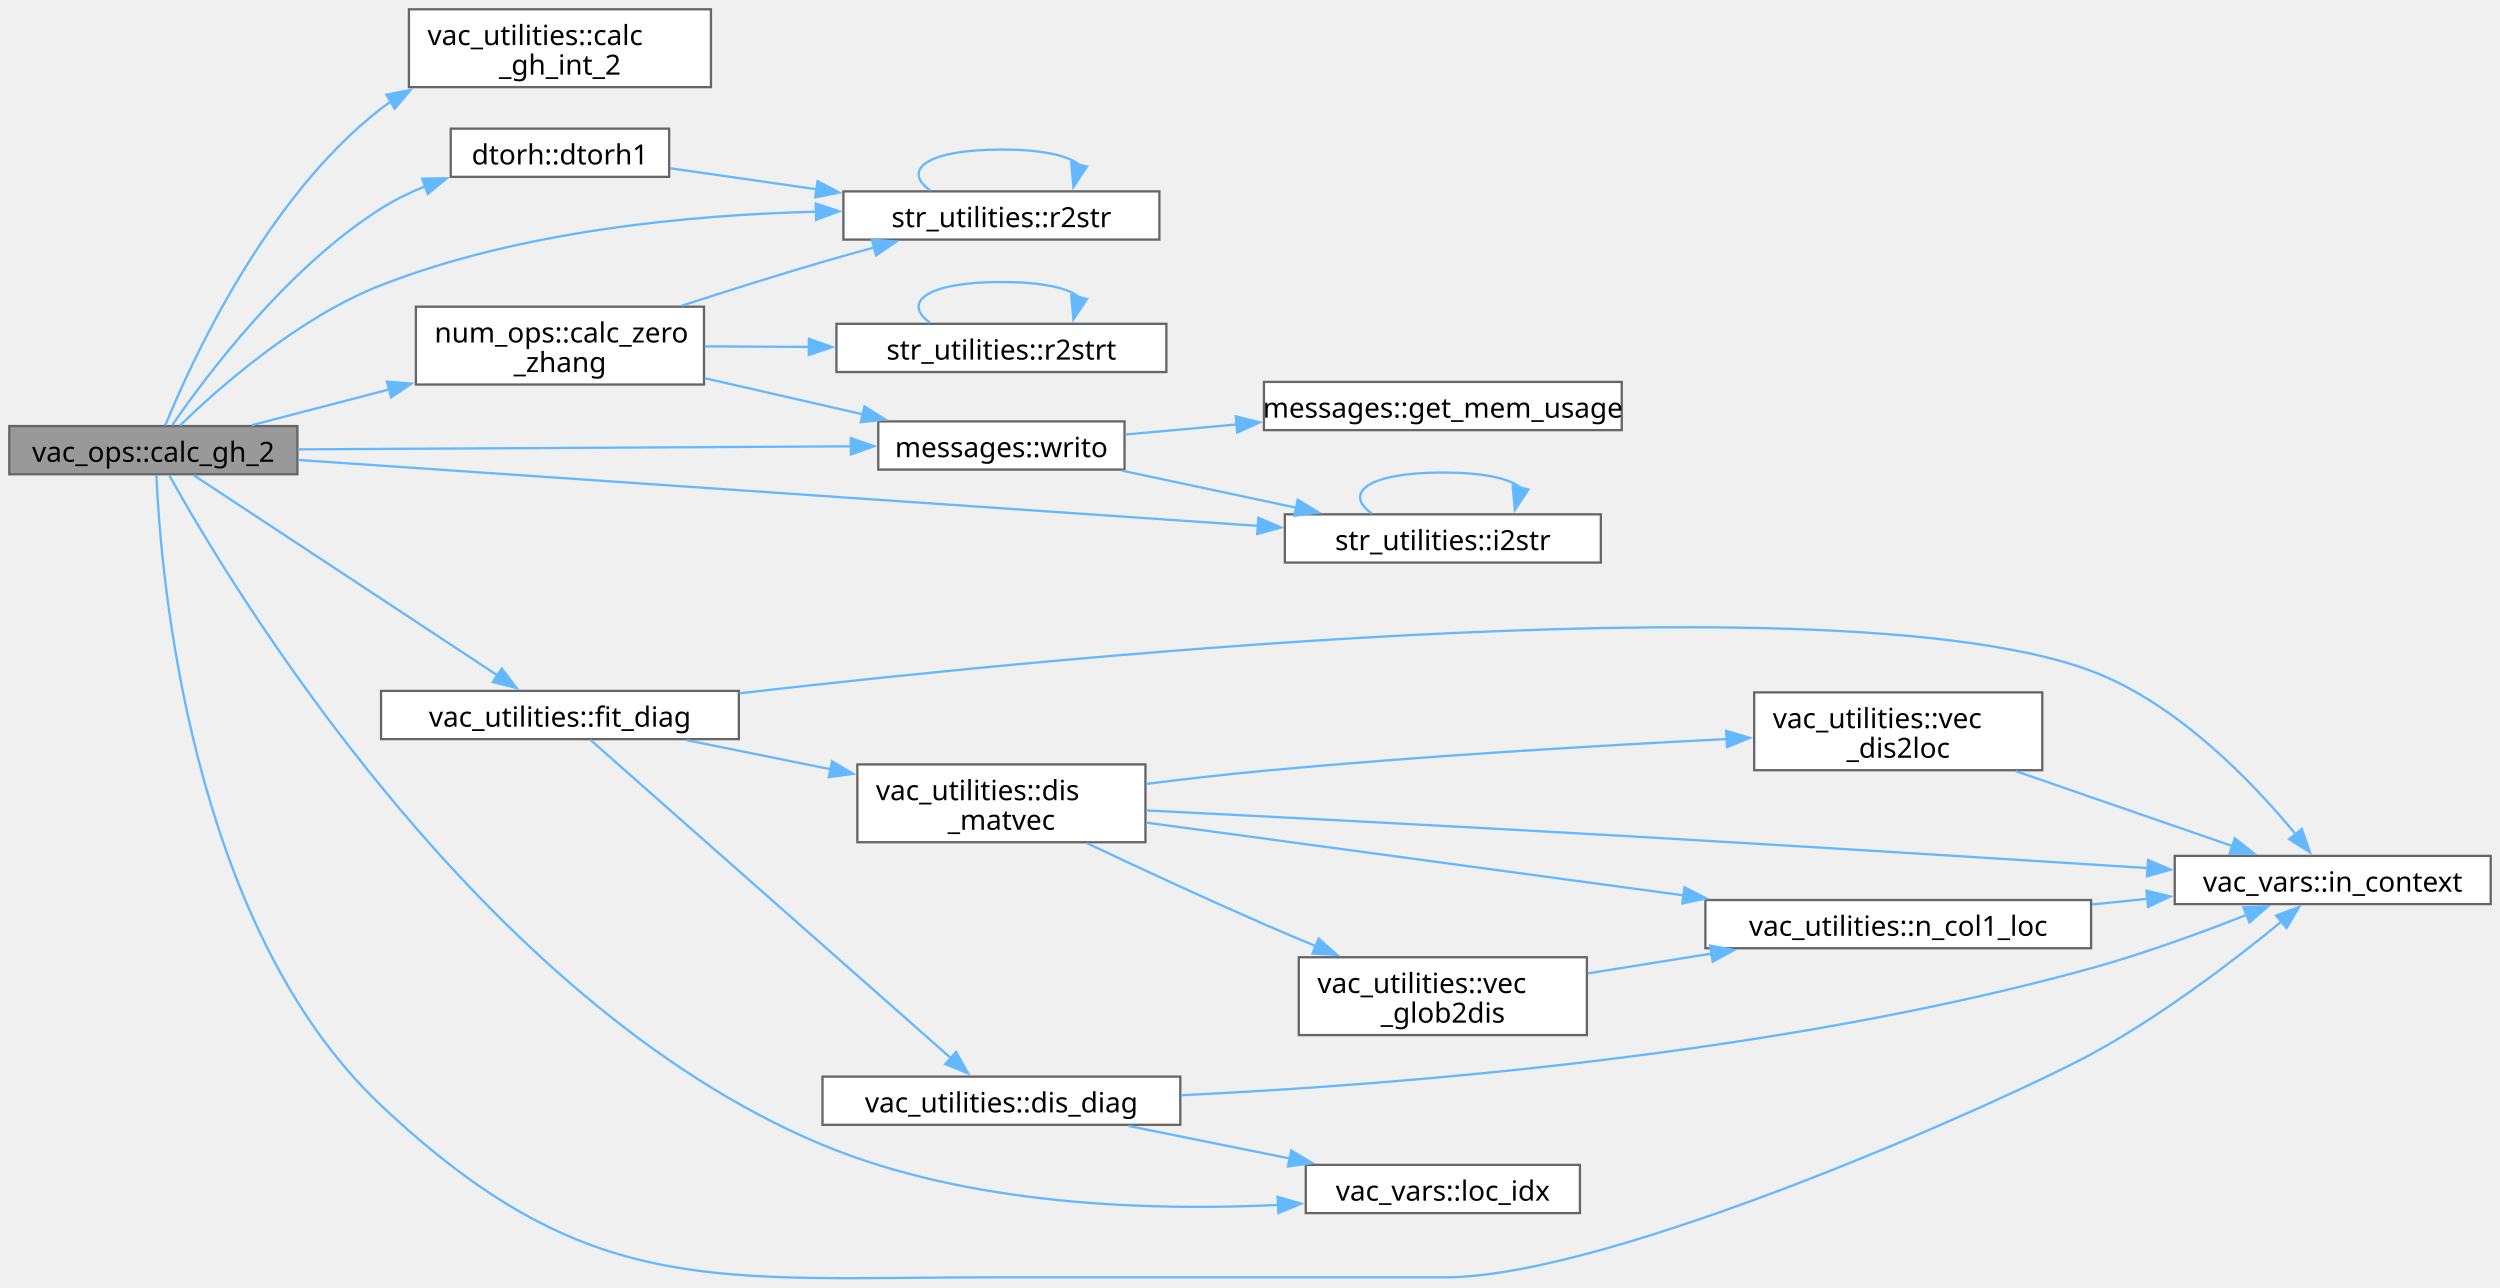
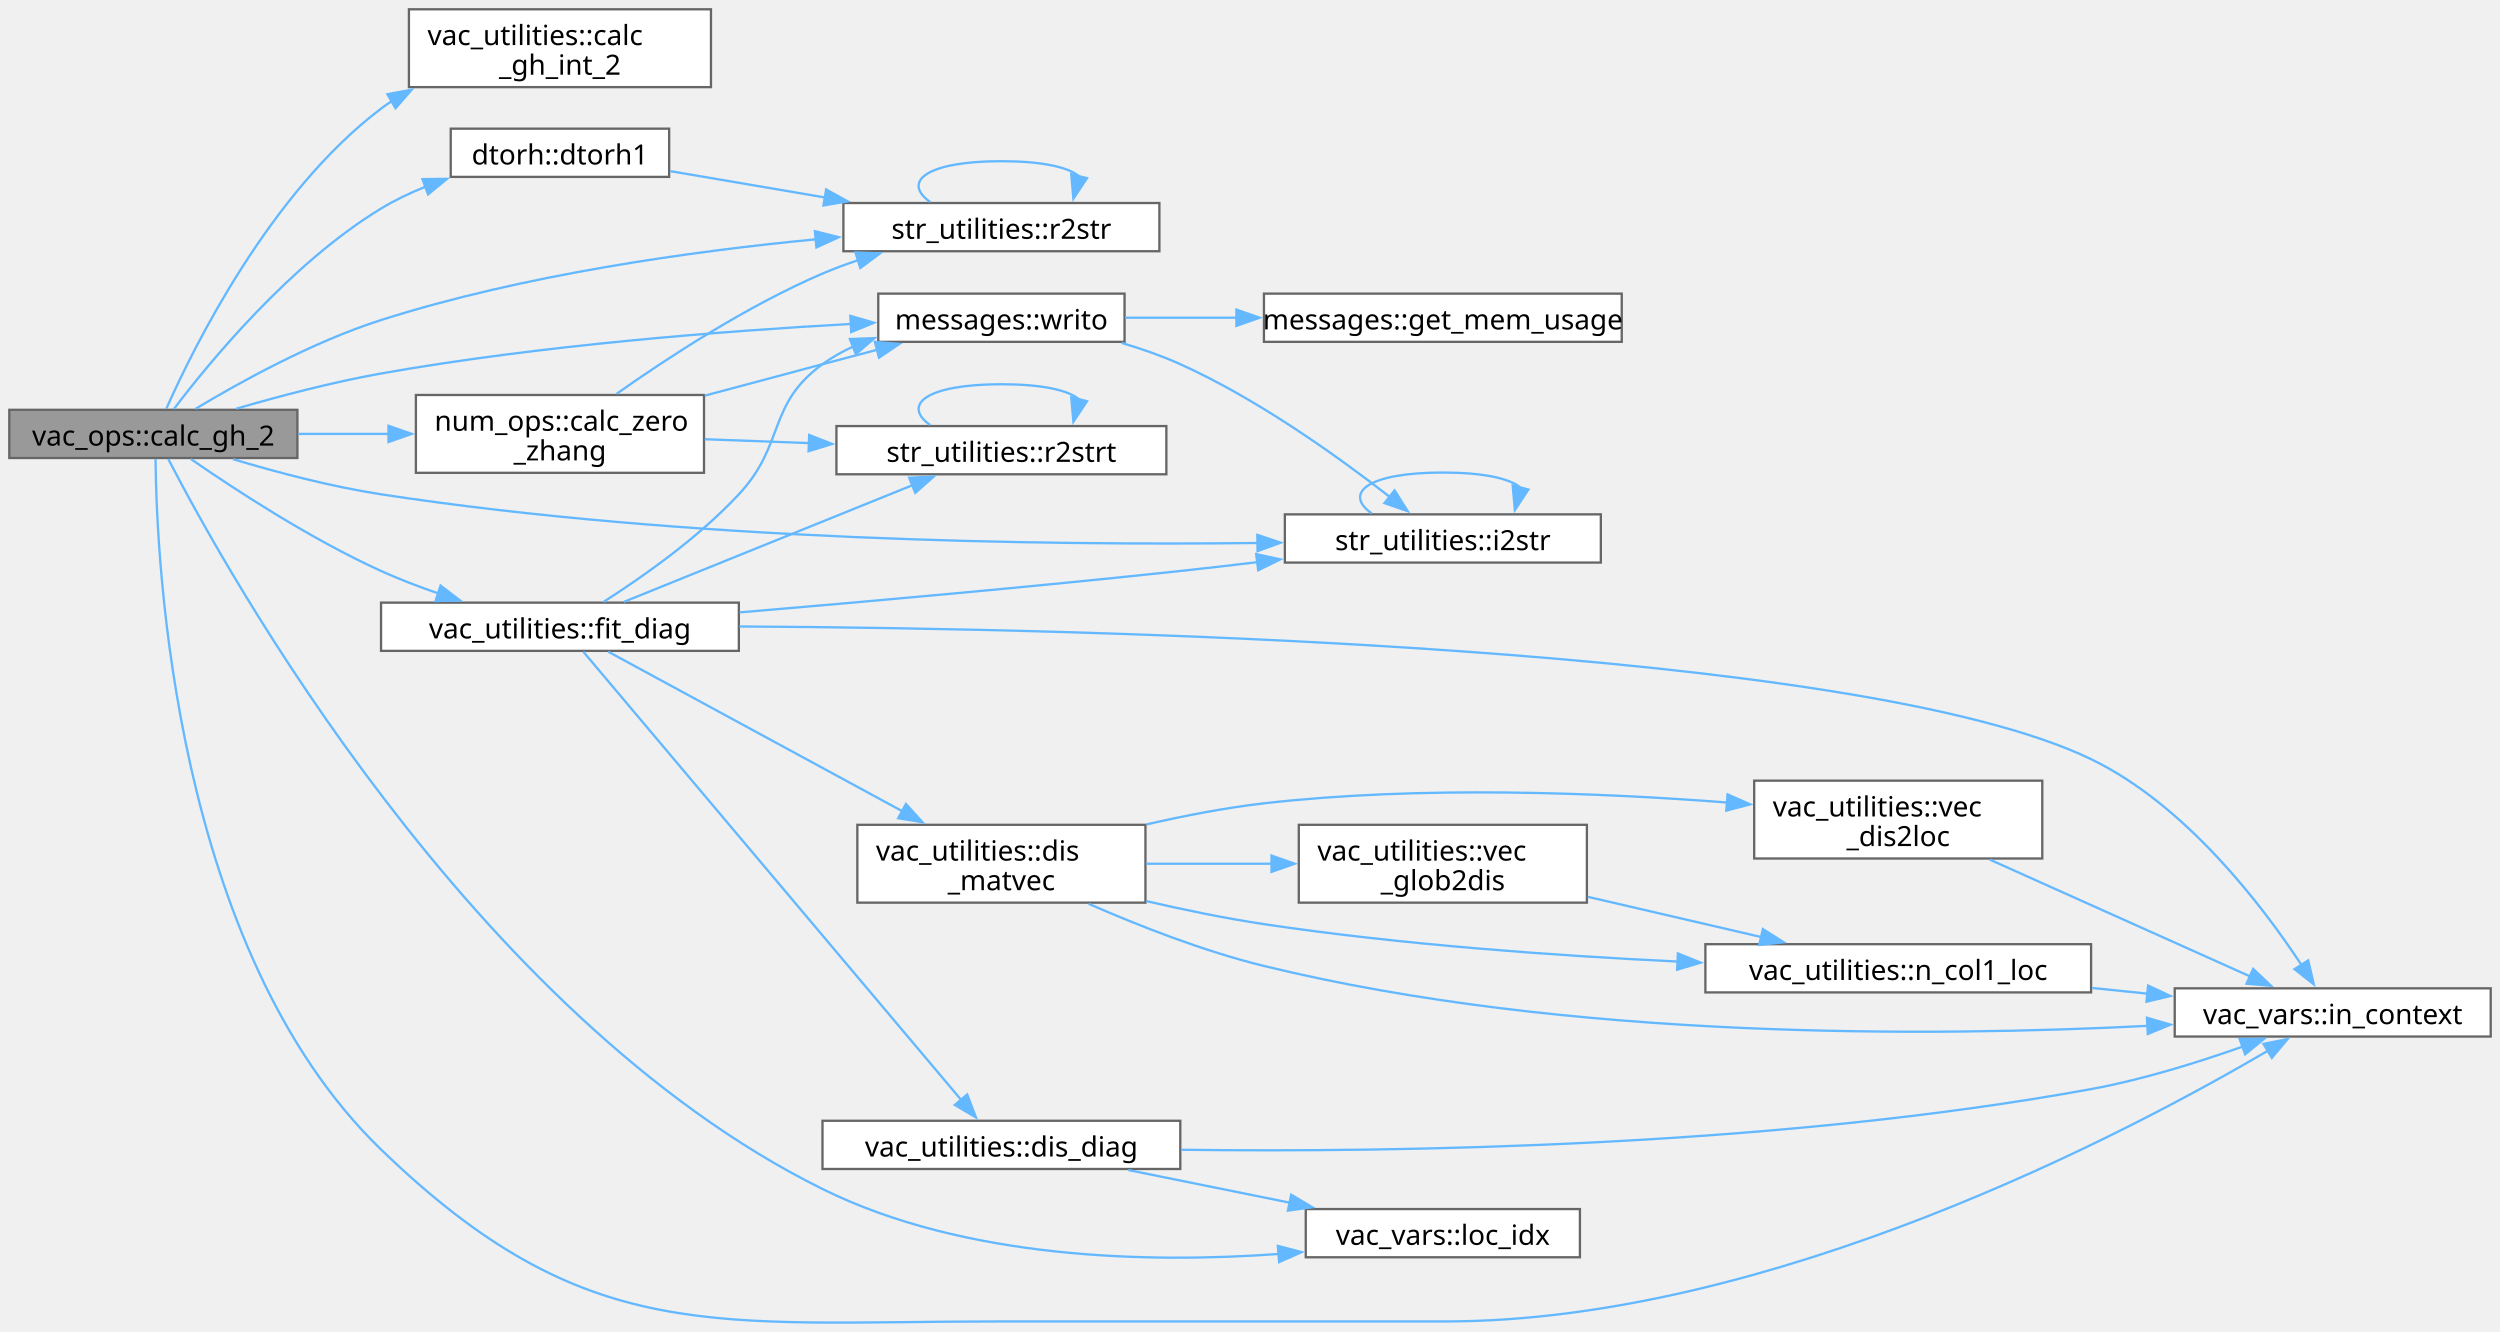
- <svg xmlns="http://www.w3.org/2000/svg" xmlns:xlink="http://www.w3.org/1999/xlink" width="1076pt" height="554pt" viewBox="0.00 0.00 1076.00 554.00">
-   <g id="graph0" class="graph" transform="scale(1 1) rotate(0) translate(4 550.38)">
+ <svg xmlns="http://www.w3.org/2000/svg" xmlns:xlink="http://www.w3.org/1999/xlink" width="1076pt" height="573pt" viewBox="0.00 0.00 1076.00 573.00">
+   <g id="graph0" class="graph" transform="scale(1 1) rotate(0) translate(4 569.46)">
    <g id="Node000001" class="node">
      <g id="a_Node000001">
        <a xlink:title="Calculates matrices G and H in axisymmetric configurations.">
-           <polygon fill="#999999" stroke="#666666" points="124,-367.01 0,-367.01 0,-346.26 124,-346.26 124,-367.01" />
-           <text xml:space="preserve" text-anchor="middle" x="62" y="-351.61" font-family="Ubuntu Mono" font-size="12.00">vac_ops::calc_gh_2</text>
+           <polygon fill="#999999" stroke="#666666" points="124,-393.08 0,-393.08 0,-372.33 124,-372.33 124,-393.08" />
+           <text xml:space="preserve" text-anchor="middle" x="62" y="-377.68" font-family="Ubuntu Mono" font-size="12.00">vac_ops::calc_gh_2</text>
        </a>
      </g>
    </g>
    <g id="Node000002" class="node">
      <g id="a_Node000002">
        <a xlink:href="namespacevac__utilities.html#a000076e068b91103036aeb8fffeca33a" target="_top" xlink:title="Calculate G_ij and H_ij on an interval for axisymmetric configurations.">
-           <polygon fill="white" stroke="#666666" points="302,-546.38 172,-546.38 172,-512.88 302,-512.88 302,-546.38" />
-           <text xml:space="preserve" text-anchor="start" x="180" y="-530.98" font-family="Ubuntu Mono" font-size="12.00">vac_utilities::calc</text>
-           <text xml:space="preserve" text-anchor="middle" x="237" y="-518.23" font-family="Ubuntu Mono" font-size="12.00">_gh_int_2</text>
+           <polygon fill="white" stroke="#666666" points="302,-565.46 172,-565.46 172,-531.96 302,-531.96 302,-565.46" />
+           <text xml:space="preserve" text-anchor="start" x="180" y="-550.06" font-family="Ubuntu Mono" font-size="12.00">vac_utilities::calc</text>
+           <text xml:space="preserve" text-anchor="middle" x="237" y="-537.31" font-family="Ubuntu Mono" font-size="12.00">_gh_int_2</text>
        </a>
      </g>
    </g>
    <g id="edge1_Node000001_Node000002" class="edge">
      <g id="a_edge1_Node000001_Node000002">
        <a xlink:title=" ">
-           <path fill="none" stroke="#63b8ff" d="M67.11,-367.24C78.05,-394.09 110.43,-465.27 160,-503.63 161.34,-504.67 162.73,-505.67 164.16,-506.63" />
-           <polygon fill="#63b8ff" stroke="#63b8ff" points="162.33,-509.62 172.72,-511.67 165.87,-503.58 162.33,-509.62" />
+           <path fill="none" stroke="#63b8ff" d="M67.59,-393.57C79.18,-419.69 112.11,-486.51 160,-522.71 161.53,-523.86 163.11,-524.97 164.74,-526.03" />
+           <polygon fill="#63b8ff" stroke="#63b8ff" points="162.76,-528.92 173.18,-530.84 166.23,-522.85 162.76,-528.92" />
        </a>
      </g>
    </g>
    <g id="Node000003" class="node">
      <g id="a_Node000003">
        <a xlink:href="namespacenum__ops.html#adcc4eacf15c931744316a004f4448b90" target="_top" xlink:title="Finds the zero of a function using Zhang's method, which is simpler than Brent's method.">
-           <polygon fill="white" stroke="#666666" points="299,-418.38 175,-418.38 175,-384.88 299,-384.88 299,-418.38" />
-           <text xml:space="preserve" text-anchor="start" x="183" y="-402.98" font-family="Ubuntu Mono" font-size="12.00">num_ops::calc_zero</text>
-           <text xml:space="preserve" text-anchor="middle" x="237" y="-390.23" font-family="Ubuntu Mono" font-size="12.00">_zhang</text>
+           <polygon fill="white" stroke="#666666" points="299,-399.46 175,-399.46 175,-365.96 299,-365.96 299,-399.46" />
+           <text xml:space="preserve" text-anchor="start" x="183" y="-384.06" font-family="Ubuntu Mono" font-size="12.00">num_ops::calc_zero</text>
+           <text xml:space="preserve" text-anchor="middle" x="237" y="-371.31" font-family="Ubuntu Mono" font-size="12.00">_zhang</text>
        </a>
      </g>
    </g>
    <g id="edge2_Node000001_Node000003" class="edge">
      <g id="a_edge2_Node000001_Node000003">
        <a xlink:title=" ">
-           <path fill="none" stroke="#63b8ff" d="M104.44,-367.41C122.15,-372.02 143.36,-377.54 163.52,-382.78" />
-           <polygon fill="#63b8ff" stroke="#63b8ff" points="162.57,-386.15 173.13,-385.28 164.33,-379.37 162.57,-386.15" />
+           <path fill="none" stroke="#63b8ff" d="M124.48,-382.71C137.1,-382.71 150.5,-382.71 163.46,-382.71" />
+           <polygon fill="#63b8ff" stroke="#63b8ff" points="163.2,-386.21 173.2,-382.71 163.2,-379.21 163.2,-386.21" />
        </a>
      </g>
    </g>
    <g id="Node000004" class="node">
      <g id="a_Node000004">
        <a xlink:href="namespacestr__utilities.html#a92ac6c0af1979df094de1caddd28ade0" target="_top" xlink:title="Convert a real (double) to string.">
-           <polygon fill="white" stroke="#666666" points="495,-468.01 359,-468.01 359,-447.26 495,-447.26 495,-468.01" />
-           <text xml:space="preserve" text-anchor="middle" x="427" y="-452.61" font-family="Ubuntu Mono" font-size="12.00">str_utilities::r2str</text>
-         </a>
-       </g>
-     </g>
-     <g id="edge29_Node000001_Node000004" class="edge">
-       <g id="a_edge29_Node000001_Node000004">
-         <a xlink:title=" ">
-           <path fill="none" stroke="#63b8ff" d="M73.49,-367.27C90.14,-383.43 124.42,-413.75 160,-427.63 220.02,-451.06 293.05,-457.91 347.39,-459.27" />
-           <polygon fill="#63b8ff" stroke="#63b8ff" points="347.11,-462.76 357.17,-459.45 347.24,-455.76 347.11,-462.76" />
+           <polygon fill="white" stroke="#666666" points="495,-482.08 359,-482.08 359,-461.33 495,-461.33 495,-482.08" />
+           <text xml:space="preserve" text-anchor="middle" x="427" y="-466.68" font-family="Ubuntu Mono" font-size="12.00">str_utilities::r2str</text>
+         </a>
+       </g>
+     </g>
+     <g id="edge32_Node000001_Node000004" class="edge">
+       <g id="a_edge32_Node000001_Node000004">
+         <a xlink:title=" ">
+           <path fill="none" stroke="#63b8ff" d="M80.16,-393.5C99,-404.84 130.52,-422.31 160,-431.71 221.27,-451.23 293.59,-461.33 347.35,-466.48" />
+           <polygon fill="#63b8ff" stroke="#63b8ff" points="346.74,-469.94 357.02,-467.37 347.38,-462.97 346.74,-469.94" />
        </a>
      </g>
    </g>
    <g id="Node000006" class="node">
      <g id="a_Node000006">
        <a xlink:href="namespacemessages.html#aa4a8d01563e92558e8a0875b075ec54c" target="_top" xlink:title="Write output to file identified by output_i.">
-           <polygon fill="white" stroke="#666666" points="480,-369.01 374,-369.01 374,-348.26 480,-348.26 480,-369.01" />
-           <text xml:space="preserve" text-anchor="middle" x="427" y="-353.61" font-family="Ubuntu Mono" font-size="12.00">messages::writo</text>
-         </a>
-       </g>
-     </g>
-     <g id="edge30_Node000001_Node000006" class="edge">
-       <g id="a_edge30_Node000001_Node000006">
-         <a xlink:title=" ">
-           <path fill="none" stroke="#63b8ff" d="M124.17,-356.97C190.35,-357.33 295.39,-357.91 362.47,-358.28" />
-           <polygon fill="#63b8ff" stroke="#63b8ff" points="362.19,-361.78 372.21,-358.34 362.23,-354.78 362.19,-361.78" />
+           <polygon fill="white" stroke="#666666" points="480,-443.08 374,-443.08 374,-422.33 480,-422.33 480,-443.08" />
+           <text xml:space="preserve" text-anchor="middle" x="427" y="-427.68" font-family="Ubuntu Mono" font-size="12.00">messages::writo</text>
+         </a>
+       </g>
+     </g>
+     <g id="edge33_Node000001_Node000006" class="edge">
+       <g id="a_edge33_Node000001_Node000006">
+         <a xlink:title=" ">
+           <path fill="none" stroke="#63b8ff" d="M97.69,-393.56C116.05,-398.9 139.06,-404.98 160,-408.71 228.48,-420.88 308.03,-427.03 362.17,-430.03" />
+           <polygon fill="#63b8ff" stroke="#63b8ff" points="361.98,-433.52 372.15,-430.56 362.35,-426.53 361.98,-433.52" />
        </a>
      </g>
    </g>
    <g id="Node000008" class="node">
      <g id="a_Node000008">
        <a xlink:href="namespacestr__utilities.html#a0b97e51770725a3e98ed393d26681414" target="_top" xlink:title="Convert an integer to string.">
-           <polygon fill="white" stroke="#666666" points="685,-329.01 549,-329.01 549,-308.26 685,-308.26 685,-329.01" />
-           <text xml:space="preserve" text-anchor="middle" x="617" y="-313.61" font-family="Ubuntu Mono" font-size="12.00">str_utilities::i2str</text>
-         </a>
-       </g>
-     </g>
-     <g id="edge26_Node000001_Node000008" class="edge">
-       <g id="a_edge26_Node000001_Node000008">
-         <a xlink:title=" ">
-           <path fill="none" stroke="#63b8ff" d="M124.29,-352.42C225.19,-345.49 426.15,-331.68 537.38,-324.04" />
-           <polygon fill="#63b8ff" stroke="#63b8ff" points="537.59,-327.53 547.33,-323.35 537.11,-320.55 537.59,-327.53" />
+           <polygon fill="white" stroke="#666666" points="685,-348.08 549,-348.08 549,-327.33 685,-327.33 685,-348.08" />
+           <text xml:space="preserve" text-anchor="middle" x="617" y="-332.68" font-family="Ubuntu Mono" font-size="12.00">str_utilities::i2str</text>
+         </a>
+       </g>
+     </g>
+     <g id="edge29_Node000001_Node000008" class="edge">
+       <g id="a_edge29_Node000001_Node000008">
+         <a xlink:title=" ">
+           <path fill="none" stroke="#63b8ff" d="M96.28,-371.84C114.83,-366.28 138.46,-360 160,-356.71 291.26,-336.63 446.08,-334.7 537.36,-335.76" />
+           <polygon fill="#63b8ff" stroke="#63b8ff" points="537.16,-339.25 547.2,-335.89 537.25,-332.25 537.16,-339.25" />
        </a>
      </g>
    </g>
    <g id="Node000009" class="node">
      <g id="a_Node000009">
        <a xlink:href="namespacedtorh.html#af3f58b6705da916bfbaf7cc4ea05f610" target="_top" xlink:title="Calculates toroidal harmonics of a fixed order m and degrees up to nmax.">
-           <polygon fill="white" stroke="#666666" points="284,-495.01 190,-495.01 190,-474.26 284,-474.26 284,-495.01" />
-           <text xml:space="preserve" text-anchor="middle" x="237" y="-479.61" font-family="Ubuntu Mono" font-size="12.00">dtorh::dtorh1</text>
+           <polygon fill="white" stroke="#666666" points="284,-514.08 190,-514.08 190,-493.33 284,-493.33 284,-514.08" />
+           <text xml:space="preserve" text-anchor="middle" x="237" y="-498.68" font-family="Ubuntu Mono" font-size="12.00">dtorh::dtorh1</text>
        </a>
      </g>
    </g>
    <g id="edge11_Node000001_Node000009" class="edge">
      <g id="a_edge11_Node000001_Node000009">
        <a xlink:title=" ">
-           <path fill="none" stroke="#63b8ff" d="M70.19,-367.48C84.68,-388.52 119.5,-435.07 160,-460.63 165.91,-464.37 172.45,-467.56 179.14,-470.28" />
-           <polygon fill="#63b8ff" stroke="#63b8ff" points="177.69,-473.48 188.29,-473.66 180.12,-466.91 177.69,-473.48" />
+           <path fill="none" stroke="#63b8ff" d="M70.83,-393.41C85.89,-413.28 120.91,-455.98 160,-479.71 165.98,-483.33 172.55,-486.47 179.26,-489.15" />
+           <polygon fill="#63b8ff" stroke="#63b8ff" points="177.83,-492.36 188.43,-492.5 180.24,-485.78 177.83,-492.36" />
        </a>
      </g>
    </g>
    <g id="Node000010" class="node">
      <g id="a_Node000010">
        <a xlink:href="namespacevac__utilities.html#aa2cd312350e1c3f53293a13d94f23654" target="_top" xlink:title="Fits diagonal entries of H and G to Green's identity for potentials whose boundary values and normal ...">
-           <polygon fill="white" stroke="#666666" points="314,-253.01 160,-253.01 160,-232.26 314,-232.26 314,-253.01" />
-           <text xml:space="preserve" text-anchor="middle" x="237" y="-237.61" font-family="Ubuntu Mono" font-size="12.00">vac_utilities::fit_diag</text>
+           <polygon fill="white" stroke="#666666" points="314,-310.08 160,-310.08 160,-289.33 314,-289.33 314,-310.08" />
+           <text xml:space="preserve" text-anchor="middle" x="237" y="-294.68" font-family="Ubuntu Mono" font-size="12.00">vac_utilities::fit_diag</text>
        </a>
      </g>
    </g>
    <g id="edge13_Node000001_Node000010" class="edge">
      <g id="a_edge13_Node000001_Node000010">
        <a xlink:title=" ">
-           <path fill="none" stroke="#63b8ff" d="M79.28,-345.91C109.41,-326.05 174.13,-283.41 210.26,-259.59" />
-           <polygon fill="#63b8ff" stroke="#63b8ff" points="211.95,-262.67 218.38,-254.25 208.1,-256.83 211.95,-262.67" />
+           <path fill="none" stroke="#63b8ff" d="M78.16,-371.89C96.73,-359.03 129.49,-337.56 160,-323.71 167.8,-320.17 176.26,-316.94 184.62,-314.07" />
+           <polygon fill="#63b8ff" stroke="#63b8ff" points="185.63,-317.42 194.05,-310.99 183.45,-310.77 185.63,-317.42" />
        </a>
      </g>
    </g>
    <g id="Node000012" class="node">
      <g id="a_Node000012">
        <a xlink:href="namespacevac__vars.html#af0fd2f819434bf7adc494753df4af19c" target="_top" xlink:title="Indicates whether current process is in the context.">
-           <polygon fill="white" stroke="#666666" points="1068,-182.01 932,-182.01 932,-161.26 1068,-161.26 1068,-182.01" />
-           <text xml:space="preserve" text-anchor="middle" x="1000" y="-166.61" font-family="Ubuntu Mono" font-size="12.00">vac_vars::in_context</text>
-         </a>
-       </g>
-     </g>
-     <g id="edge27_Node000001_Node000012" class="edge">
-       <g id="a_edge27_Node000001_Node000012">
-         <a xlink:title=" ">
-           <path fill="none" stroke="#63b8ff" d="M63.31,-345.82C65.1,-304.17 77.27,-152.55 160,-74.63 249.33,9.5 303.29,-0.63 426,-0.63 426,-0.63 426,-0.63 618,-0.63 690.36,-0.63 860.69,-77.49 896,-96.63 926.39,-113.11 958.05,-137.41 978.11,-153.85" />
-           <polygon fill="#63b8ff" stroke="#63b8ff" points="975.63,-156.34 985.56,-160.04 980.11,-150.95 975.63,-156.34" />
+           <polygon fill="white" stroke="#666666" points="1068,-144.08 932,-144.08 932,-123.33 1068,-123.33 1068,-144.08" />
+           <text xml:space="preserve" text-anchor="middle" x="1000" y="-128.68" font-family="Ubuntu Mono" font-size="12.00">vac_vars::in_context</text>
+         </a>
+       </g>
+     </g>
+     <g id="edge30_Node000001_Node000012" class="edge">
+       <g id="a_edge30_Node000001_Node000012">
+         <a xlink:title=" ">
+           <path fill="none" stroke="#63b8ff" d="M62.95,-371.84C63.35,-327.79 70.93,-160.82 160,-74.71 248.22,10.59 303.29,-0.71 426,-0.71 426,-0.71 426,-0.71 618,-0.71 758.07,-0.71 911.74,-81.83 972.34,-117.36" />
+           <polygon fill="#63b8ff" stroke="#63b8ff" points="970.21,-120.17 980.6,-122.27 973.79,-114.15 970.21,-120.17" />
        </a>
      </g>
    </g>
    <g id="Node000013" class="node">
      <g id="a_Node000013">
        <a xlink:href="namespacevac__vars.html#a17ee0aa4db79ca9724831df183ce07c9" target="_top" xlink:title="Local index of a global row or column in the block-cyclic layout: global index glob in the subrow (or...">
-           <polygon fill="white" stroke="#666666" points="676,-49.01 558,-49.01 558,-28.26 676,-28.26 676,-49.01" />
-           <text xml:space="preserve" text-anchor="middle" x="617" y="-33.61" font-family="Ubuntu Mono" font-size="12.00">vac_vars::loc_idx</text>
-         </a>
-       </g>
-     </g>
-     <g id="edge28_Node000001_Node000013" class="edge">
-       <g id="a_edge28_Node000001_Node000013">
-         <a xlink:title=" ">
-           <path fill="none" stroke="#63b8ff" d="M68.87,-345.78C94.52,-299.61 202.21,-119.19 350,-57.63 412.64,-31.54 490.75,-29.1 546.08,-31.78" />
-           <polygon fill="#63b8ff" stroke="#63b8ff" points="545.84,-35.27 556.02,-32.33 546.23,-28.28 545.84,-35.27" />
+           <polygon fill="white" stroke="#666666" points="676,-49.08 558,-49.08 558,-28.33 676,-28.33 676,-49.08" />
+           <text xml:space="preserve" text-anchor="middle" x="617" y="-33.68" font-family="Ubuntu Mono" font-size="12.00">vac_vars::loc_idx</text>
+         </a>
+       </g>
+     </g>
+     <g id="edge31_Node000001_Node000013" class="edge">
+       <g id="a_edge31_Node000001_Node000013">
+         <a xlink:title=" ">
+           <path fill="none" stroke="#63b8ff" d="M68.41,-371.93C92.96,-324.36 199.2,-132.3 350,-57.71 411.34,-27.36 490.53,-25.73 546.5,-29.76" />
+           <polygon fill="#63b8ff" stroke="#63b8ff" points="545.97,-33.23 556.22,-30.55 546.53,-26.25 545.97,-33.23" />
        </a>
      </g>
    </g>
    <g id="edge3_Node000003_Node000004" class="edge">
      <g id="a_edge3_Node000003_Node000004">
        <a xlink:title=" ">
-           <path fill="none" stroke="#63b8ff" d="M289.4,-418.79C308.37,-424.96 330.1,-431.82 350,-437.63 357.22,-439.74 364.85,-441.87 372.38,-443.91" />
-           <polygon fill="#63b8ff" stroke="#63b8ff" points="371.25,-447.23 381.82,-446.43 373.06,-440.47 371.25,-447.23" />
+           <path fill="none" stroke="#63b8ff" d="M261.35,-399.94C283.27,-415.41 317.46,-437.77 350,-451.71 354.91,-453.81 360.11,-455.74 365.37,-457.5" />
+           <polygon fill="#63b8ff" stroke="#63b8ff" points="364.19,-460.8 374.78,-460.42 366.27,-454.11 364.19,-460.8" />
        </a>
      </g>
    </g>
    <g id="Node000005" class="node">
      <g id="a_Node000005">
        <a xlink:href="namespacestr__utilities.html#ac778d706b2e021672618939ab58fdd32" target="_top" xlink:title="Convert a real (double) to string.">
-           <polygon fill="white" stroke="#666666" points="498,-411.01 356,-411.01 356,-390.26 498,-390.26 498,-411.01" />
-           <text xml:space="preserve" text-anchor="middle" x="427" y="-395.61" font-family="Ubuntu Mono" font-size="12.00">str_utilities::r2strt</text>
+           <polygon fill="white" stroke="#666666" points="498,-386.08 356,-386.08 356,-365.33 498,-365.33 498,-386.08" />
+           <text xml:space="preserve" text-anchor="middle" x="427" y="-370.68" font-family="Ubuntu Mono" font-size="12.00">str_utilities::r2strt</text>
        </a>
      </g>
    </g>
    <g id="edge5_Node000003_Node000005" class="edge">
      <g id="a_edge5_Node000003_Node000005">
        <a xlink:title=" ">
-           <path fill="none" stroke="#63b8ff" d="M299.3,-401.31C313.64,-401.23 329.15,-401.15 344.23,-401.07" />
-           <polygon fill="#63b8ff" stroke="#63b8ff" points="344.15,-404.57 354.14,-401.02 344.12,-397.57 344.15,-404.57" />
+           <path fill="none" stroke="#63b8ff" d="M299.3,-380.42C313.64,-379.89 329.15,-379.31 344.23,-378.75" />
+           <polygon fill="#63b8ff" stroke="#63b8ff" points="344.27,-382.25 354.14,-378.38 344.01,-375.26 344.27,-382.25" />
        </a>
      </g>
    </g>
    <g id="edge7_Node000003_Node000006" class="edge">
      <g id="a_edge7_Node000003_Node000006">
        <a xlink:title=" ">
-           <path fill="none" stroke="#63b8ff" d="M299.3,-387.61C321.2,-382.6 345.8,-376.98 367.46,-372.02" />
-           <polygon fill="#63b8ff" stroke="#63b8ff" points="368.05,-375.48 377.02,-369.84 366.49,-368.65 368.05,-375.48" />
+           <path fill="none" stroke="#63b8ff" d="M299.31,-399.18C315.77,-403.59 333.56,-408.34 350,-412.71 357.62,-414.73 365.67,-416.86 373.57,-418.94" />
+           <polygon fill="#63b8ff" stroke="#63b8ff" points="372.55,-422.29 383.11,-421.45 374.33,-415.52 372.55,-422.29" />
        </a>
      </g>
    </g>
    <g id="edge4_Node000004_Node000004" class="edge">
      <g id="a_edge4_Node000004_Node000004">
        <a xlink:title=" ">
-           <path fill="none" stroke="#63b8ff" d="M396.38,-468.41C384.14,-477.07 394.34,-486.01 427,-486.01 444.86,-486.01 456,-483.33 460.43,-479.49" />
-           <polygon fill="#63b8ff" stroke="#63b8ff" points="463.84,-478.7 457.99,-469.87 457.06,-480.43 463.84,-478.7" />
+           <path fill="none" stroke="#63b8ff" d="M396.38,-482.48C384.14,-491.14 394.34,-500.08 427,-500.08 444.86,-500.08 456,-497.41 460.43,-493.57" />
+           <polygon fill="#63b8ff" stroke="#63b8ff" points="463.84,-492.77 457.99,-483.94 457.06,-494.5 463.84,-492.77" />
        </a>
      </g>
    </g>
    <g id="edge6_Node000005_Node000005" class="edge">
      <g id="a_edge6_Node000005_Node000005">
        <a xlink:title=" ">
-           <path fill="none" stroke="#63b8ff" d="M396.38,-411.41C384.14,-420.07 394.34,-429.01 427,-429.01 444.86,-429.01 456,-426.33 460.43,-422.49" />
-           <polygon fill="#63b8ff" stroke="#63b8ff" points="463.84,-421.7 457.99,-412.87 457.06,-423.43 463.84,-421.7" />
+           <path fill="none" stroke="#63b8ff" d="M396.38,-386.48C384.14,-395.14 394.34,-404.08 427,-404.08 444.86,-404.08 456,-401.41 460.43,-397.57" />
+           <polygon fill="#63b8ff" stroke="#63b8ff" points="463.84,-396.77 457.99,-387.94 457.06,-398.5 463.84,-396.77" />
        </a>
      </g>
    </g>
    <g id="Node000007" class="node">
      <g id="a_Node000007">
        <a xlink:href="namespacemessages.html#a82dddaab795b78b3d39e1ff1aab2f665" target="_top" xlink:title="Returns the memory usage in kilobytes.">
-           <polygon fill="white" stroke="#666666" points="694,-386.01 540,-386.01 540,-365.26 694,-365.26 694,-386.01" />
-           <text xml:space="preserve" text-anchor="middle" x="617" y="-370.61" font-family="Ubuntu Mono" font-size="12.00">messages::get_mem_usage</text>
+           <polygon fill="white" stroke="#666666" points="694,-443.08 540,-443.08 540,-422.33 694,-422.33 694,-443.08" />
+           <text xml:space="preserve" text-anchor="middle" x="617" y="-427.68" font-family="Ubuntu Mono" font-size="12.00">messages::get_mem_usage</text>
        </a>
      </g>
    </g>
    <g id="edge8_Node000006_Node000007" class="edge">
      <g id="a_edge8_Node000006_Node000007">
        <a xlink:title=" ">
-           <path fill="none" stroke="#63b8ff" d="M480.37,-363.37C495.29,-364.72 511.96,-366.23 528.37,-367.71" />
-           <polygon fill="#63b8ff" stroke="#63b8ff" points="527.88,-371.18 538.16,-368.59 528.52,-364.21 527.88,-371.18" />
+           <path fill="none" stroke="#63b8ff" d="M480.37,-432.71C495.29,-432.71 511.96,-432.71 528.37,-432.71" />
+           <polygon fill="#63b8ff" stroke="#63b8ff" points="528.15,-436.21 538.15,-432.71 528.15,-429.21 528.15,-436.21" />
        </a>
      </g>
    </g>
    <g id="edge9_Node000006_Node000008" class="edge">
      <g id="a_edge9_Node000006_Node000008">
        <a xlink:title=" ">
-           <path fill="none" stroke="#63b8ff" d="M478.88,-347.81C502.07,-342.87 529.75,-336.99 554.14,-331.8" />
-           <polygon fill="#63b8ff" stroke="#63b8ff" points="554.55,-335.29 563.6,-329.78 553.09,-328.44 554.55,-335.29" />
+           <path fill="none" stroke="#63b8ff" d="M478.69,-421.89C487.31,-419.34 496.04,-416.3 504,-412.71 537.67,-397.52 572.39,-372.55 594.07,-355.64" />
+           <polygon fill="#63b8ff" stroke="#63b8ff" points="596.23,-358.4 601.88,-349.44 591.87,-352.91 596.23,-358.4" />
        </a>
      </g>
    </g>
    <g id="edge10_Node000008_Node000008" class="edge">
      <g id="a_edge10_Node000008_Node000008">
        <a xlink:title=" ">
-           <path fill="none" stroke="#63b8ff" d="M586.38,-329.41C574.14,-338.07 584.34,-347.01 617,-347.01 634.86,-347.01 646,-344.33 650.43,-340.49" />
-           <polygon fill="#63b8ff" stroke="#63b8ff" points="653.84,-339.7 647.99,-330.87 647.06,-341.43 653.84,-339.7" />
+           <path fill="none" stroke="#63b8ff" d="M586.38,-348.48C574.14,-357.14 584.34,-366.08 617,-366.08 634.86,-366.08 646,-363.41 650.43,-359.57" />
+           <polygon fill="#63b8ff" stroke="#63b8ff" points="653.84,-358.77 647.99,-349.94 647.06,-360.5 653.84,-358.77" />
        </a>
      </g>
    </g>
    <g id="edge12_Node000009_Node000004" class="edge">
      <g id="a_edge12_Node000009_Node000004">
        <a xlink:title=" ">
-           <path fill="none" stroke="#63b8ff" d="M284.47,-477.96C303.55,-475.22 326.16,-471.97 347.66,-468.88" />
-           <polygon fill="#63b8ff" stroke="#63b8ff" points="347.87,-472.39 357.27,-467.5 346.88,-465.46 347.87,-472.39" />
+           <path fill="none" stroke="#63b8ff" d="M284.47,-495.8C304.56,-492.38 328.59,-488.29 351.09,-484.46" />
+           <polygon fill="#63b8ff" stroke="#63b8ff" points="351.57,-487.92 360.84,-482.8 350.4,-481.02 351.57,-487.92" />
+         </a>
+       </g>
+     </g>
+     <g id="edge27_Node000010_Node000005" class="edge">
+       <g id="a_edge27_Node000010_Node000005">
+         <a xlink:title=" ">
+           <path fill="none" stroke="#63b8ff" d="M264.54,-310.43C297.06,-323.58 352.34,-345.93 389.02,-360.76" />
+           <polygon fill="#63b8ff" stroke="#63b8ff" points="387.31,-363.84 397.89,-364.34 389.93,-357.35 387.31,-363.84" />
+         </a>
+       </g>
+     </g>
+     <g id="edge28_Node000010_Node000006" class="edge">
+       <g id="a_edge28_Node000010_Node000006">
+         <a xlink:title=" ">
+           <path fill="none" stroke="#63b8ff" d="M255.71,-310.38C272.09,-320.82 296.47,-337.87 314,-356.71 334.15,-378.37 326.06,-395.31 350,-412.71 354.08,-415.67 358.57,-418.2 363.27,-420.35" />
+           <polygon fill="#63b8ff" stroke="#63b8ff" points="361.8,-423.54 372.39,-423.94 364.36,-417.02 361.8,-423.54" />
+         </a>
+       </g>
+     </g>
+     <g id="edge25_Node000010_Node000008" class="edge">
+       <g id="a_edge25_Node000010_Node000008">
+         <a xlink:title=" ">
+           <path fill="none" stroke="#63b8ff" d="M314.32,-305.89C367.53,-310.38 440.15,-316.84 504,-323.71 514.81,-324.87 526.2,-326.19 537.41,-327.54" />
+           <polygon fill="#63b8ff" stroke="#63b8ff" points="536.67,-330.97 547.02,-328.71 537.52,-324.02 536.67,-330.97" />
        </a>
      </g>
    </g>
    <g id="Node000011" class="node">
      <g id="a_Node000011">
        <a xlink:href="namespacevac__utilities.html#acbb1dd4bf17dad7f8332fe211af6492c" target="_top" xlink:title="Gathers the diagonal of a distributed matrix on all processes.">
-           <polygon fill="white" stroke="#666666" points="504,-87.01 350,-87.01 350,-66.26 504,-66.26 504,-87.01" />
-           <text xml:space="preserve" text-anchor="middle" x="427" y="-71.61" font-family="Ubuntu Mono" font-size="12.00">vac_utilities::dis_diag</text>
+           <polygon fill="white" stroke="#666666" points="504,-87.08 350,-87.08 350,-66.33 504,-66.33 504,-87.08" />
+           <text xml:space="preserve" text-anchor="middle" x="427" y="-71.68" font-family="Ubuntu Mono" font-size="12.00">vac_utilities::dis_diag</text>
        </a>
      </g>
    </g>
    <g id="edge14_Node000010_Node000011" class="edge">
      <g id="a_edge14_Node000010_Node000011">
        <a xlink:title=" ">
-           <path fill="none" stroke="#63b8ff" d="M250.05,-232C281.41,-204.31 365.88,-129.72 405.26,-94.95" />
-           <polygon fill="#63b8ff" stroke="#63b8ff" points="407.5,-97.64 412.68,-88.4 402.86,-92.39 407.5,-97.64" />
-         </a>
-       </g>
-     </g>
-     <g id="edge25_Node000010_Node000012" class="edge">
-       <g id="a_edge25_Node000010_Node000012">
-         <a xlink:title=" ">
-           <path fill="none" stroke="#63b8ff" d="M314.22,-251.99C464.08,-269.23 791.61,-300.81 896,-261.63 933.38,-247.6 966.08,-213.19 984.13,-191.21" />
-           <polygon fill="#63b8ff" stroke="#63b8ff" points="986.73,-193.57 990.21,-183.56 981.25,-189.21 986.73,-193.57" />
+           <path fill="none" stroke="#63b8ff" d="M247.07,-288.95C276.79,-253.7 371.53,-141.32 409.77,-95.96" />
+           <polygon fill="#63b8ff" stroke="#63b8ff" points="412.28,-98.41 416.05,-88.51 406.93,-93.9 412.28,-98.41" />
+         </a>
+       </g>
+     </g>
+     <g id="edge26_Node000010_Node000012" class="edge">
+       <g id="a_edge26_Node000010_Node000012">
+         <a xlink:title=" ">
+           <path fill="none" stroke="#63b8ff" d="M314.26,-299.83C464.98,-298.98 795.14,-291.43 896,-242.71 936.8,-223 969.72,-179.71 986.63,-154.02" />
+           <polygon fill="#63b8ff" stroke="#63b8ff" points="989.45,-156.1 991.87,-145.78 983.55,-152.34 989.45,-156.1" />
        </a>
      </g>
    </g>
    <g id="Node000014" class="node">
      <g id="a_Node000014">
        <a xlink:href="namespacevac__utilities.html#a6e538c4419e87d8b4d73a5d25f381cbc" target="_top" xlink:title="Distributed matrix-vector product y = A x.">
-           <polygon fill="white" stroke="#666666" points="489,-221.38 365,-221.38 365,-187.88 489,-187.88 489,-221.38" />
-           <text xml:space="preserve" text-anchor="start" x="373" y="-205.98" font-family="Ubuntu Mono" font-size="12.00">vac_utilities::dis</text>
-           <text xml:space="preserve" text-anchor="middle" x="427" y="-193.23" font-family="Ubuntu Mono" font-size="12.00">_matvec</text>
+           <polygon fill="white" stroke="#666666" points="489,-214.46 365,-214.46 365,-180.96 489,-180.96 489,-214.46" />
+           <text xml:space="preserve" text-anchor="start" x="373" y="-199.06" font-family="Ubuntu Mono" font-size="12.00">vac_utilities::dis</text>
+           <text xml:space="preserve" text-anchor="middle" x="427" y="-186.31" font-family="Ubuntu Mono" font-size="12.00">_matvec</text>
        </a>
      </g>
    </g>
    <g id="edge17_Node000010_Node000014" class="edge">
      <g id="a_edge17_Node000010_Node000014">
        <a xlink:title=" ">
-           <path fill="none" stroke="#63b8ff" d="M291.62,-231.79C310.85,-227.91 332.87,-223.46 353.43,-219.3" />
-           <polygon fill="#63b8ff" stroke="#63b8ff" points="354.09,-222.74 363.2,-217.33 352.71,-215.88 354.09,-222.74" />
+           <path fill="none" stroke="#63b8ff" d="M257.76,-288.98C287.62,-272.78 344.91,-241.7 384.27,-220.35" />
+           <polygon fill="#63b8ff" stroke="#63b8ff" points="385.91,-223.44 393.03,-215.59 382.57,-217.29 385.91,-223.44" />
        </a>
      </g>
    </g>
    <g id="edge15_Node000011_Node000012" class="edge">
      <g id="a_edge15_Node000011_Node000012">
        <a xlink:title=" ">
-           <path fill="none" stroke="#63b8ff" d="M504.32,-79C598.08,-83.47 761.29,-96.4 896,-133.63 918.68,-139.9 943.44,-148.96 963,-156.66" />
-           <polygon fill="#63b8ff" stroke="#63b8ff" points="961.58,-159.87 972.16,-160.33 964.18,-153.37 961.58,-159.87" />
+           <path fill="none" stroke="#63b8ff" d="M504.49,-74.6C597.73,-73.42 759.74,-75.82 896,-100.71 918.08,-104.74 942,-112.2 961.22,-119.01" />
+           <polygon fill="#63b8ff" stroke="#63b8ff" points="959.93,-122.27 970.53,-122.4 962.33,-115.69 959.93,-122.27" />
        </a>
      </g>
    </g>
    <g id="edge16_Node000011_Node000013" class="edge">
      <g id="a_edge16_Node000011_Node000013">
        <a xlink:title=" ">
-           <path fill="none" stroke="#63b8ff" d="M481.62,-65.79C503.25,-61.42 528.41,-56.34 551.07,-51.76" />
-           <polygon fill="#63b8ff" stroke="#63b8ff" points="551.72,-55.2 560.82,-49.79 550.33,-48.34 551.72,-55.2" />
+           <path fill="none" stroke="#63b8ff" d="M481.62,-65.87C503.25,-61.49 528.41,-56.41 551.07,-51.83" />
+           <polygon fill="#63b8ff" stroke="#63b8ff" points="551.72,-55.27 560.82,-49.86 550.33,-48.41 551.72,-55.27" />
        </a>
      </g>
    </g>
    <g id="edge18_Node000014_Node000012" class="edge">
      <g id="a_edge18_Node000014_Node000012">
        <a xlink:title=" ">
-           <path fill="none" stroke="#63b8ff" d="M489.29,-201.58C543.21,-198.85 623.82,-194.67 694,-190.63 771.04,-186.21 858.99,-180.68 920.59,-176.73" />
-           <polygon fill="#63b8ff" stroke="#63b8ff" points="920.51,-180.24 930.26,-176.1 920.06,-173.25 920.51,-180.24" />
+           <path fill="none" stroke="#63b8ff" d="M464.52,-180.47C486.02,-171.05 514.02,-160.05 540,-153.71 670.54,-121.81 828.05,-123.24 920.5,-127.94" />
+           <polygon fill="#63b8ff" stroke="#63b8ff" points="920.04,-131.42 930.21,-128.46 920.41,-124.43 920.04,-131.42" />
        </a>
      </g>
    </g>
    <g id="Node000015" class="node">
      <g id="a_Node000015">
        <a xlink:href="namespacevac__utilities.html#a69626f2c48bb9b457bdd83011379b4e1" target="_top" xlink:title="Number of local columns this process owns of a global column vector: the single column sits in the fi...">
-           <polygon fill="white" stroke="#666666" points="896,-163.01 730,-163.01 730,-142.26 896,-142.26 896,-163.01" />
-           <text xml:space="preserve" text-anchor="middle" x="813" y="-147.61" font-family="Ubuntu Mono" font-size="12.00">vac_utilities::n_col1_loc</text>
+           <polygon fill="white" stroke="#666666" points="896,-163.08 730,-163.08 730,-142.33 896,-142.33 896,-163.08" />
+           <text xml:space="preserve" text-anchor="middle" x="813" y="-147.68" font-family="Ubuntu Mono" font-size="12.00">vac_utilities::n_col1_loc</text>
        </a>
      </g>
    </g>
    <g id="edge19_Node000014_Node000015" class="edge">
      <g id="a_edge19_Node000014_Node000015">
        <a xlink:title=" ">
-           <path fill="none" stroke="#63b8ff" d="M489.27,-196.34C551.68,-187.88 649.18,-174.68 720.69,-165" />
-           <polygon fill="#63b8ff" stroke="#63b8ff" points="721,-168.49 730.44,-163.68 720.06,-161.55 721,-168.49" />
+           <path fill="none" stroke="#63b8ff" d="M489.28,-181.64C505.66,-177.85 523.42,-174.19 540,-171.71 598.88,-162.87 665.56,-158.13 718.16,-155.6" />
+           <polygon fill="#63b8ff" stroke="#63b8ff" points="718.16,-159.1 727.99,-155.14 717.84,-152.11 718.16,-159.1" />
        </a>
      </g>
    </g>
    <g id="Node000016" class="node">
      <g id="a_Node000016">
        <a xlink:href="namespacevac__utilities.html#a05e8e1f24569b4bff05e61a867268fc3" target="_top" xlink:title="Gathers a distributed vector on a single process.">
-           <polygon fill="white" stroke="#666666" points="875,-252.38 751,-252.38 751,-218.88 875,-218.88 875,-252.38" />
-           <text xml:space="preserve" text-anchor="start" x="759" y="-236.98" font-family="Ubuntu Mono" font-size="12.00">vac_utilities::vec</text>
-           <text xml:space="preserve" text-anchor="middle" x="813" y="-224.23" font-family="Ubuntu Mono" font-size="12.00">_dis2loc</text>
+           <polygon fill="white" stroke="#666666" points="875,-233.46 751,-233.46 751,-199.96 875,-199.96 875,-233.46" />
+           <text xml:space="preserve" text-anchor="start" x="759" y="-218.06" font-family="Ubuntu Mono" font-size="12.00">vac_utilities::vec</text>
+           <text xml:space="preserve" text-anchor="middle" x="813" y="-205.31" font-family="Ubuntu Mono" font-size="12.00">_dis2loc</text>
        </a>
      </g>
    </g>
    <g id="edge21_Node000014_Node000016" class="edge">
      <g id="a_edge21_Node000014_Node000016">
        <a xlink:title=" ">
-           <path fill="none" stroke="#63b8ff" d="M489.25,-212.99C505.71,-215.04 523.51,-217.09 540,-218.63 607.4,-224.95 684.42,-229.51 739.26,-232.31" />
-           <polygon fill="#63b8ff" stroke="#63b8ff" points="738.94,-235.8 749.1,-232.81 739.29,-228.81 738.94,-235.8" />
+           <path fill="none" stroke="#63b8ff" d="M489.47,-214.63C505.77,-218.38 523.44,-221.81 540,-223.71 607.26,-231.41 684.45,-228.29 739.38,-224.06" />
+           <polygon fill="#63b8ff" stroke="#63b8ff" points="739.55,-227.56 749.24,-223.26 738.99,-220.58 739.55,-227.56" />
        </a>
      </g>
    </g>
    <g id="Node000017" class="node">
      <g id="a_Node000017">
        <a xlink:href="namespacevac__utilities.html#ab1118f6840ac23fb771f4bb6b3c8f4ce" target="_top" xlink:title="Scatter a global column vector into its local block-cyclic rows.">
-           <polygon fill="white" stroke="#666666" points="679,-138.38 555,-138.38 555,-104.88 679,-104.88 679,-138.38" />
-           <text xml:space="preserve" text-anchor="start" x="563" y="-122.98" font-family="Ubuntu Mono" font-size="12.00">vac_utilities::vec</text>
-           <text xml:space="preserve" text-anchor="middle" x="617" y="-110.23" font-family="Ubuntu Mono" font-size="12.00">_glob2dis</text>
+           <polygon fill="white" stroke="#666666" points="679,-214.46 555,-214.46 555,-180.96 679,-180.96 679,-214.46" />
+           <text xml:space="preserve" text-anchor="start" x="563" y="-199.06" font-family="Ubuntu Mono" font-size="12.00">vac_utilities::vec</text>
+           <text xml:space="preserve" text-anchor="middle" x="617" y="-186.31" font-family="Ubuntu Mono" font-size="12.00">_glob2dis</text>
        </a>
      </g>
    </g>
    <g id="edge23_Node000014_Node000017" class="edge">
      <g id="a_edge23_Node000014_Node000017">
        <a xlink:title=" ">
-           <path fill="none" stroke="#63b8ff" d="M463.87,-187.45C485.75,-177.1 514.35,-163.81 540,-152.63 547.19,-149.5 554.81,-146.28 562.33,-143.16" />
-           <polygon fill="#63b8ff" stroke="#63b8ff" points="563.53,-146.44 571.45,-139.4 560.87,-139.97 563.53,-146.44" />
+           <path fill="none" stroke="#63b8ff" d="M489.3,-197.71C506.61,-197.71 525.61,-197.71 543.51,-197.71" />
+           <polygon fill="#63b8ff" stroke="#63b8ff" points="543.27,-201.21 553.27,-197.71 543.27,-194.21 543.27,-201.21" />
        </a>
      </g>
    </g>
    <g id="edge20_Node000015_Node000012" class="edge">
      <g id="a_edge20_Node000015_Node000012">
        <a xlink:title=" ">
-           <path fill="none" stroke="#63b8ff" d="M896.49,-161.11C904.39,-161.92 912.39,-162.74 920.25,-163.54" />
-           <polygon fill="#63b8ff" stroke="#63b8ff" points="919.83,-167.02 930.13,-164.56 920.54,-160.06 919.83,-167.02" />
+           <path fill="none" stroke="#63b8ff" d="M896.49,-144.23C904.39,-143.42 912.39,-142.6 920.25,-141.79" />
+           <polygon fill="#63b8ff" stroke="#63b8ff" points="920.54,-145.28 930.13,-140.78 919.83,-138.32 920.54,-145.28" />
        </a>
      </g>
    </g>
    <g id="edge22_Node000016_Node000012" class="edge">
      <g id="a_edge22_Node000016_Node000012">
        <a xlink:title=" ">
-           <path fill="none" stroke="#63b8ff" d="M863.58,-218.48C892.77,-208.38 929.3,-195.75 957.06,-186.14" />
-           <polygon fill="#63b8ff" stroke="#63b8ff" points="957.88,-189.56 966.18,-182.99 955.59,-182.95 957.88,-189.56" />
+           <path fill="none" stroke="#63b8ff" d="M852.33,-199.51C885.42,-184.66 932.79,-163.41 964.66,-149.11" />
+           <polygon fill="#63b8ff" stroke="#63b8ff" points="965.76,-152.45 973.45,-145.17 962.89,-146.07 965.76,-152.45" />
        </a>
      </g>
    </g>
    <g id="edge24_Node000017_Node000015" class="edge">
      <g id="a_edge24_Node000017_Node000015">
        <a xlink:title=" ">
-           <path fill="none" stroke="#63b8ff" d="M679.38,-131.44C696.31,-134.15 714.92,-137.12 732.7,-139.96" />
-           <polygon fill="#63b8ff" stroke="#63b8ff" points="732.02,-143.4 742.45,-141.52 733.13,-136.49 732.02,-143.4" />
+           <path fill="none" stroke="#63b8ff" d="M679.38,-183.47C703.34,-177.91 730.66,-171.57 754.26,-166.1" />
+           <polygon fill="#63b8ff" stroke="#63b8ff" points="754.74,-169.58 763.69,-163.91 753.16,-162.76 754.74,-169.58" />
        </a>
      </g>
    </g>
  </g>
</svg>
